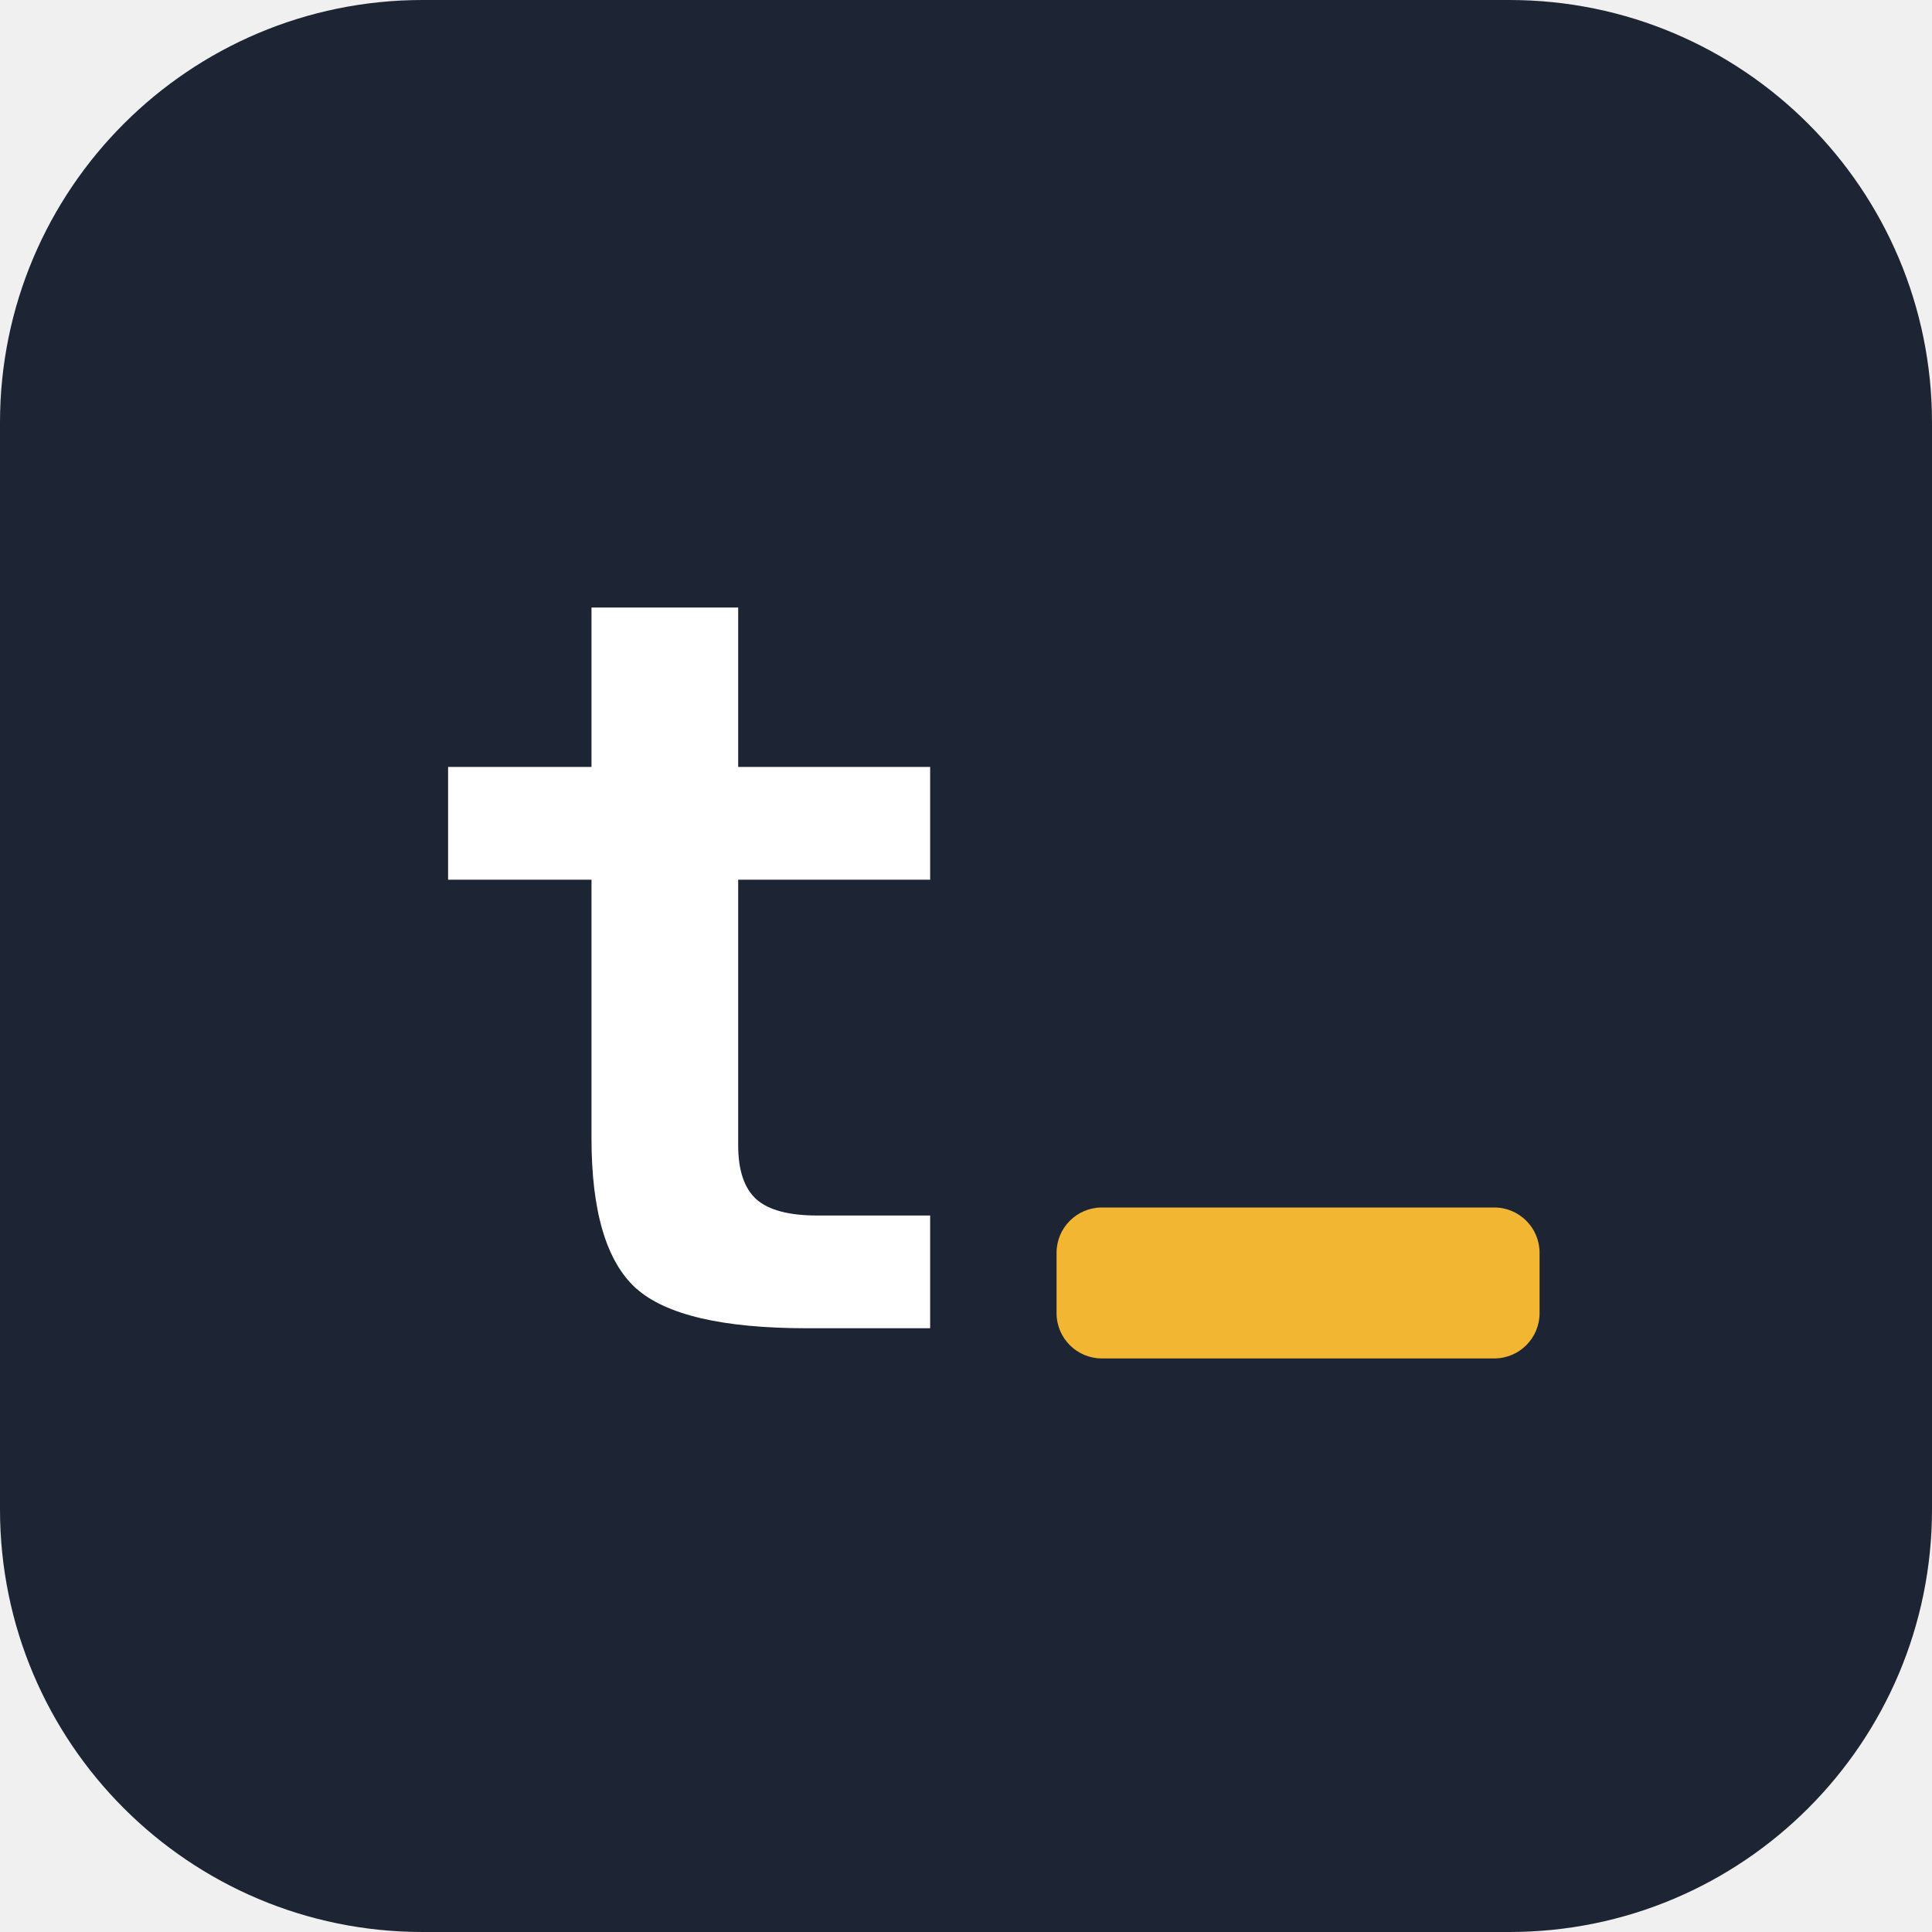
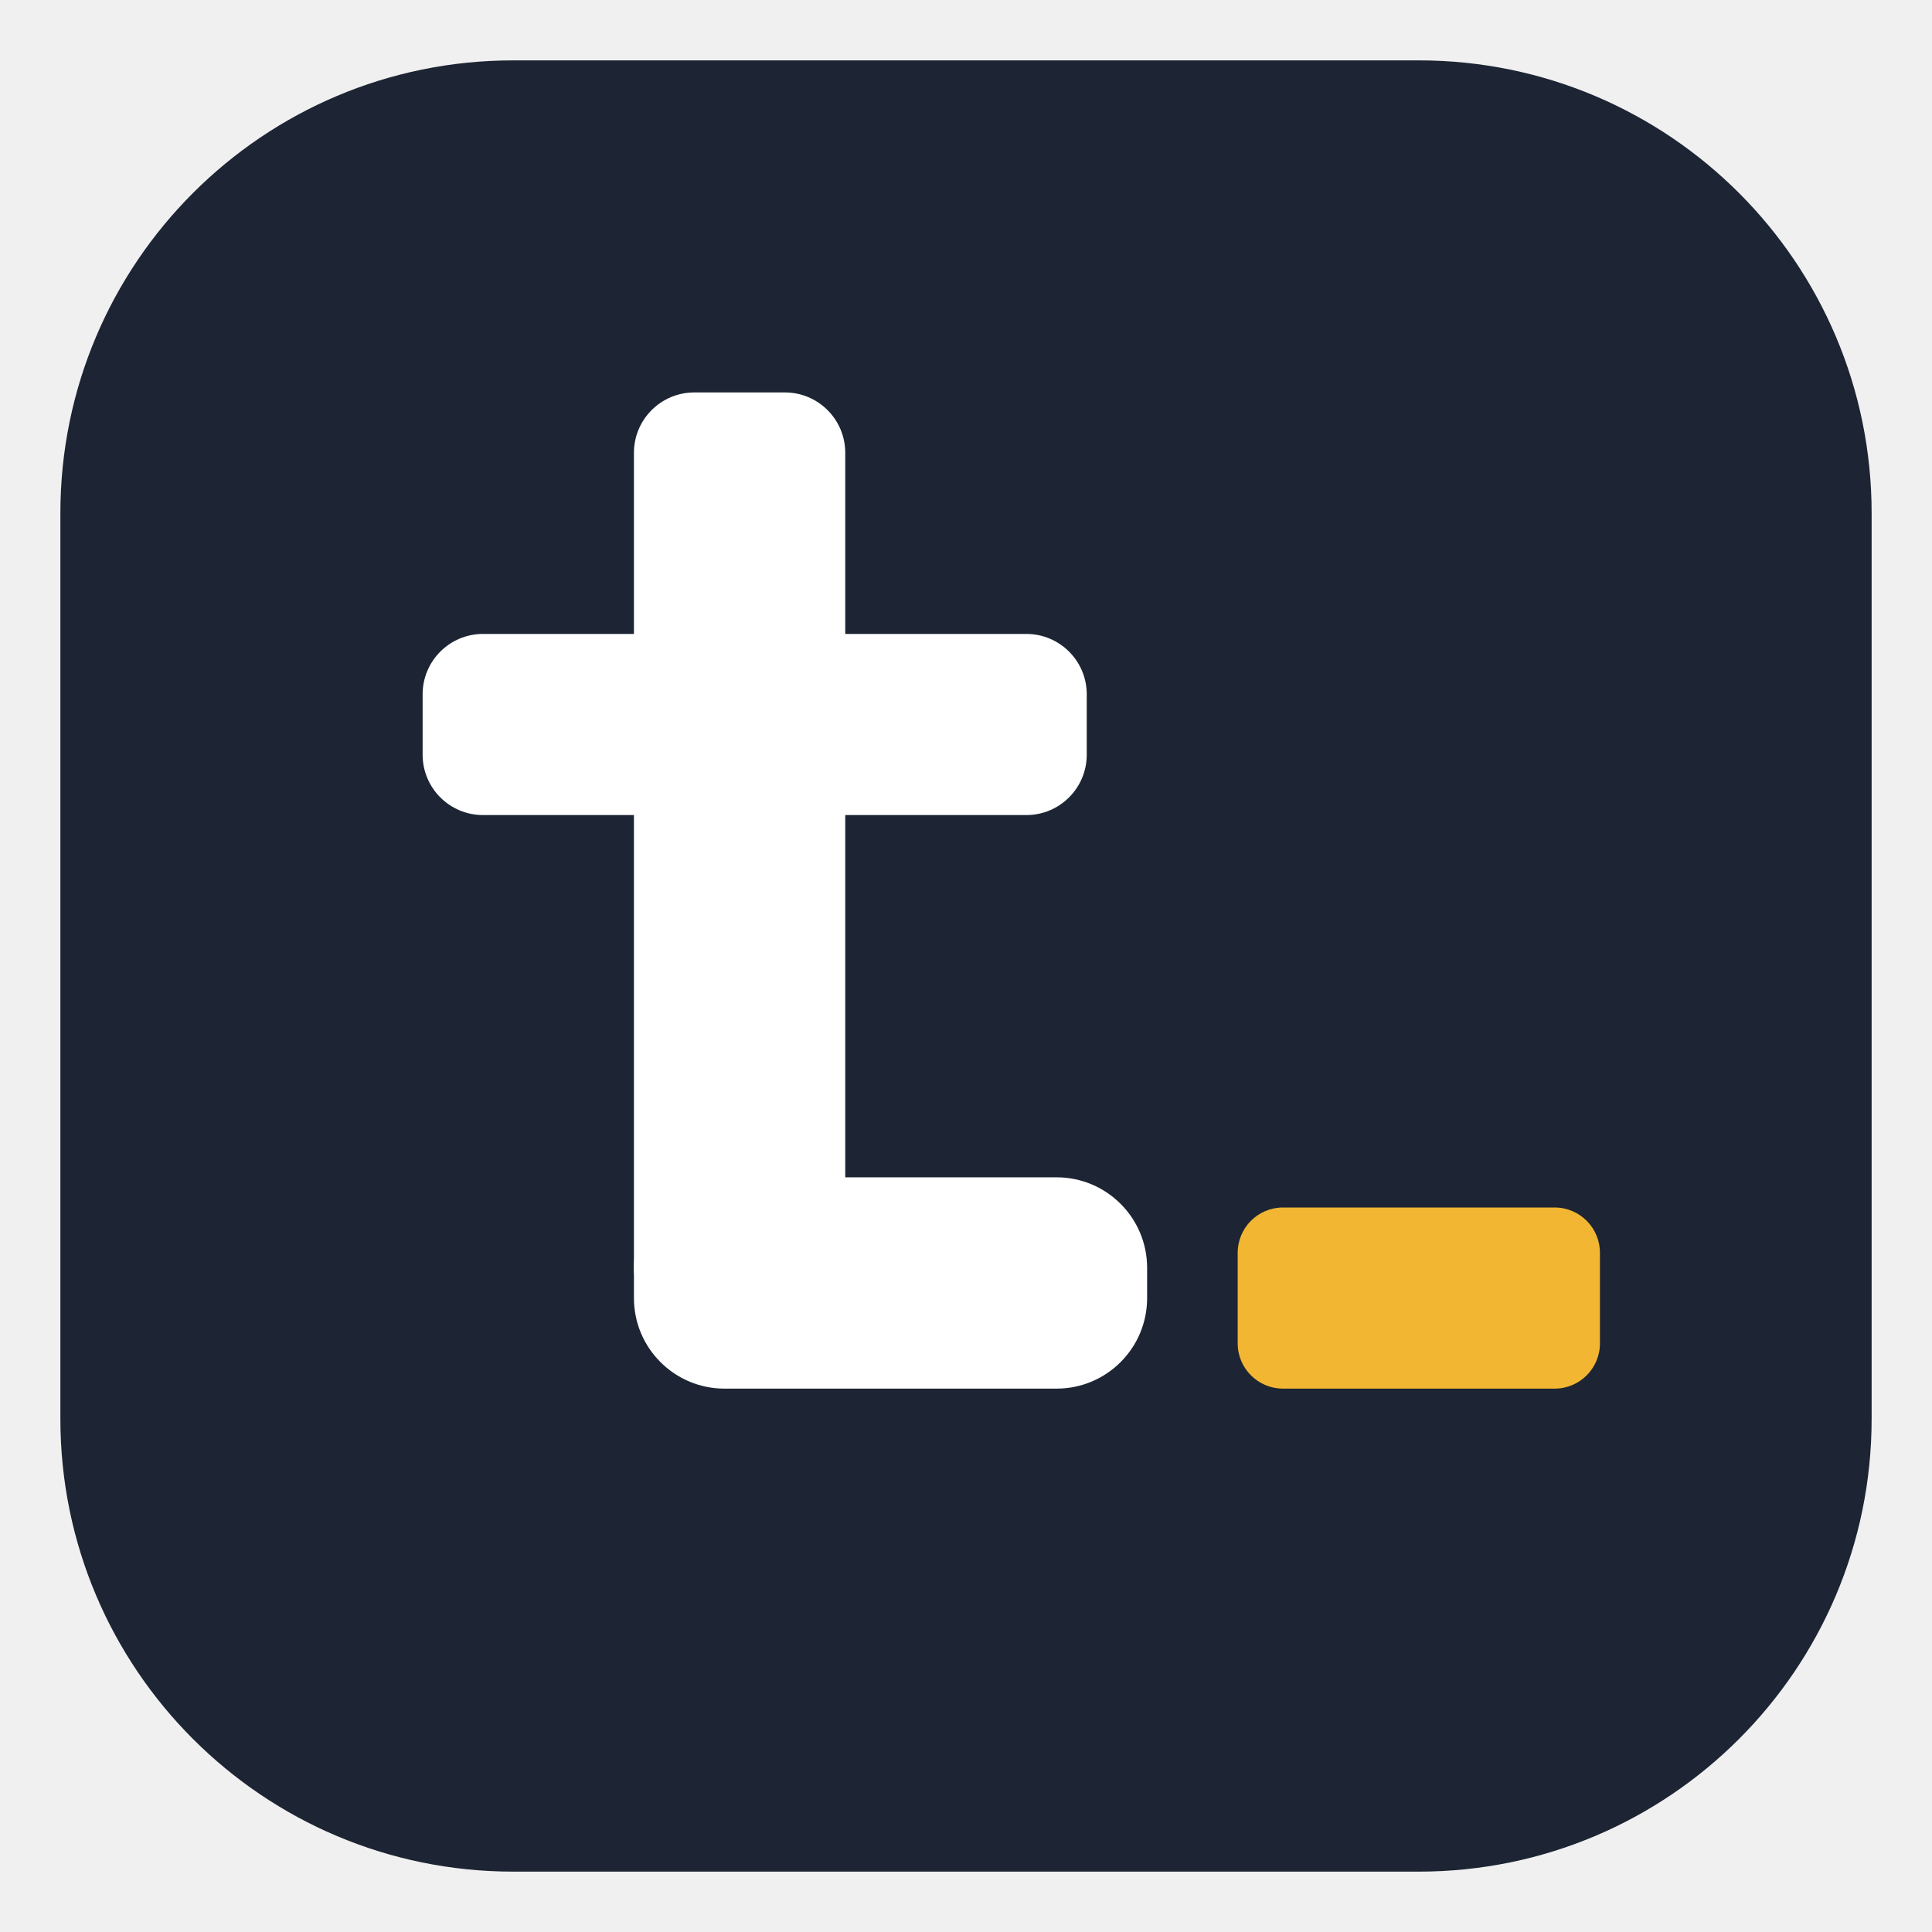
<svg xmlns="http://www.w3.org/2000/svg" viewBox="0 0 64 64">
-   <rect width="64" height="64" rx="14" fill="#1d2433" />
-   <text x="13" y="44" font-family="ui-monospace,Consolas,monospace" font-size="34" font-weight="700" fill="#fff">t</text>
-   <rect x="35" y="40" width="16" height="5" rx="1.5" fill="#f2b632" />
+   <rect x="2" y="2" width="60" height="60" rx="15" fill="#1d2433" />
+   <rect x="21" y="13" width="7" height="31" rx="2" fill="#fff" />
+   <rect x="14" y="21" width="22" height="6" rx="2" fill="#fff" />
+   <rect x="21" y="39" width="17" height="7" rx="3" fill="#fff" />
+   <rect x="41" y="40" width="12" height="6" rx="1.5" fill="#f2b632" />
</svg>
